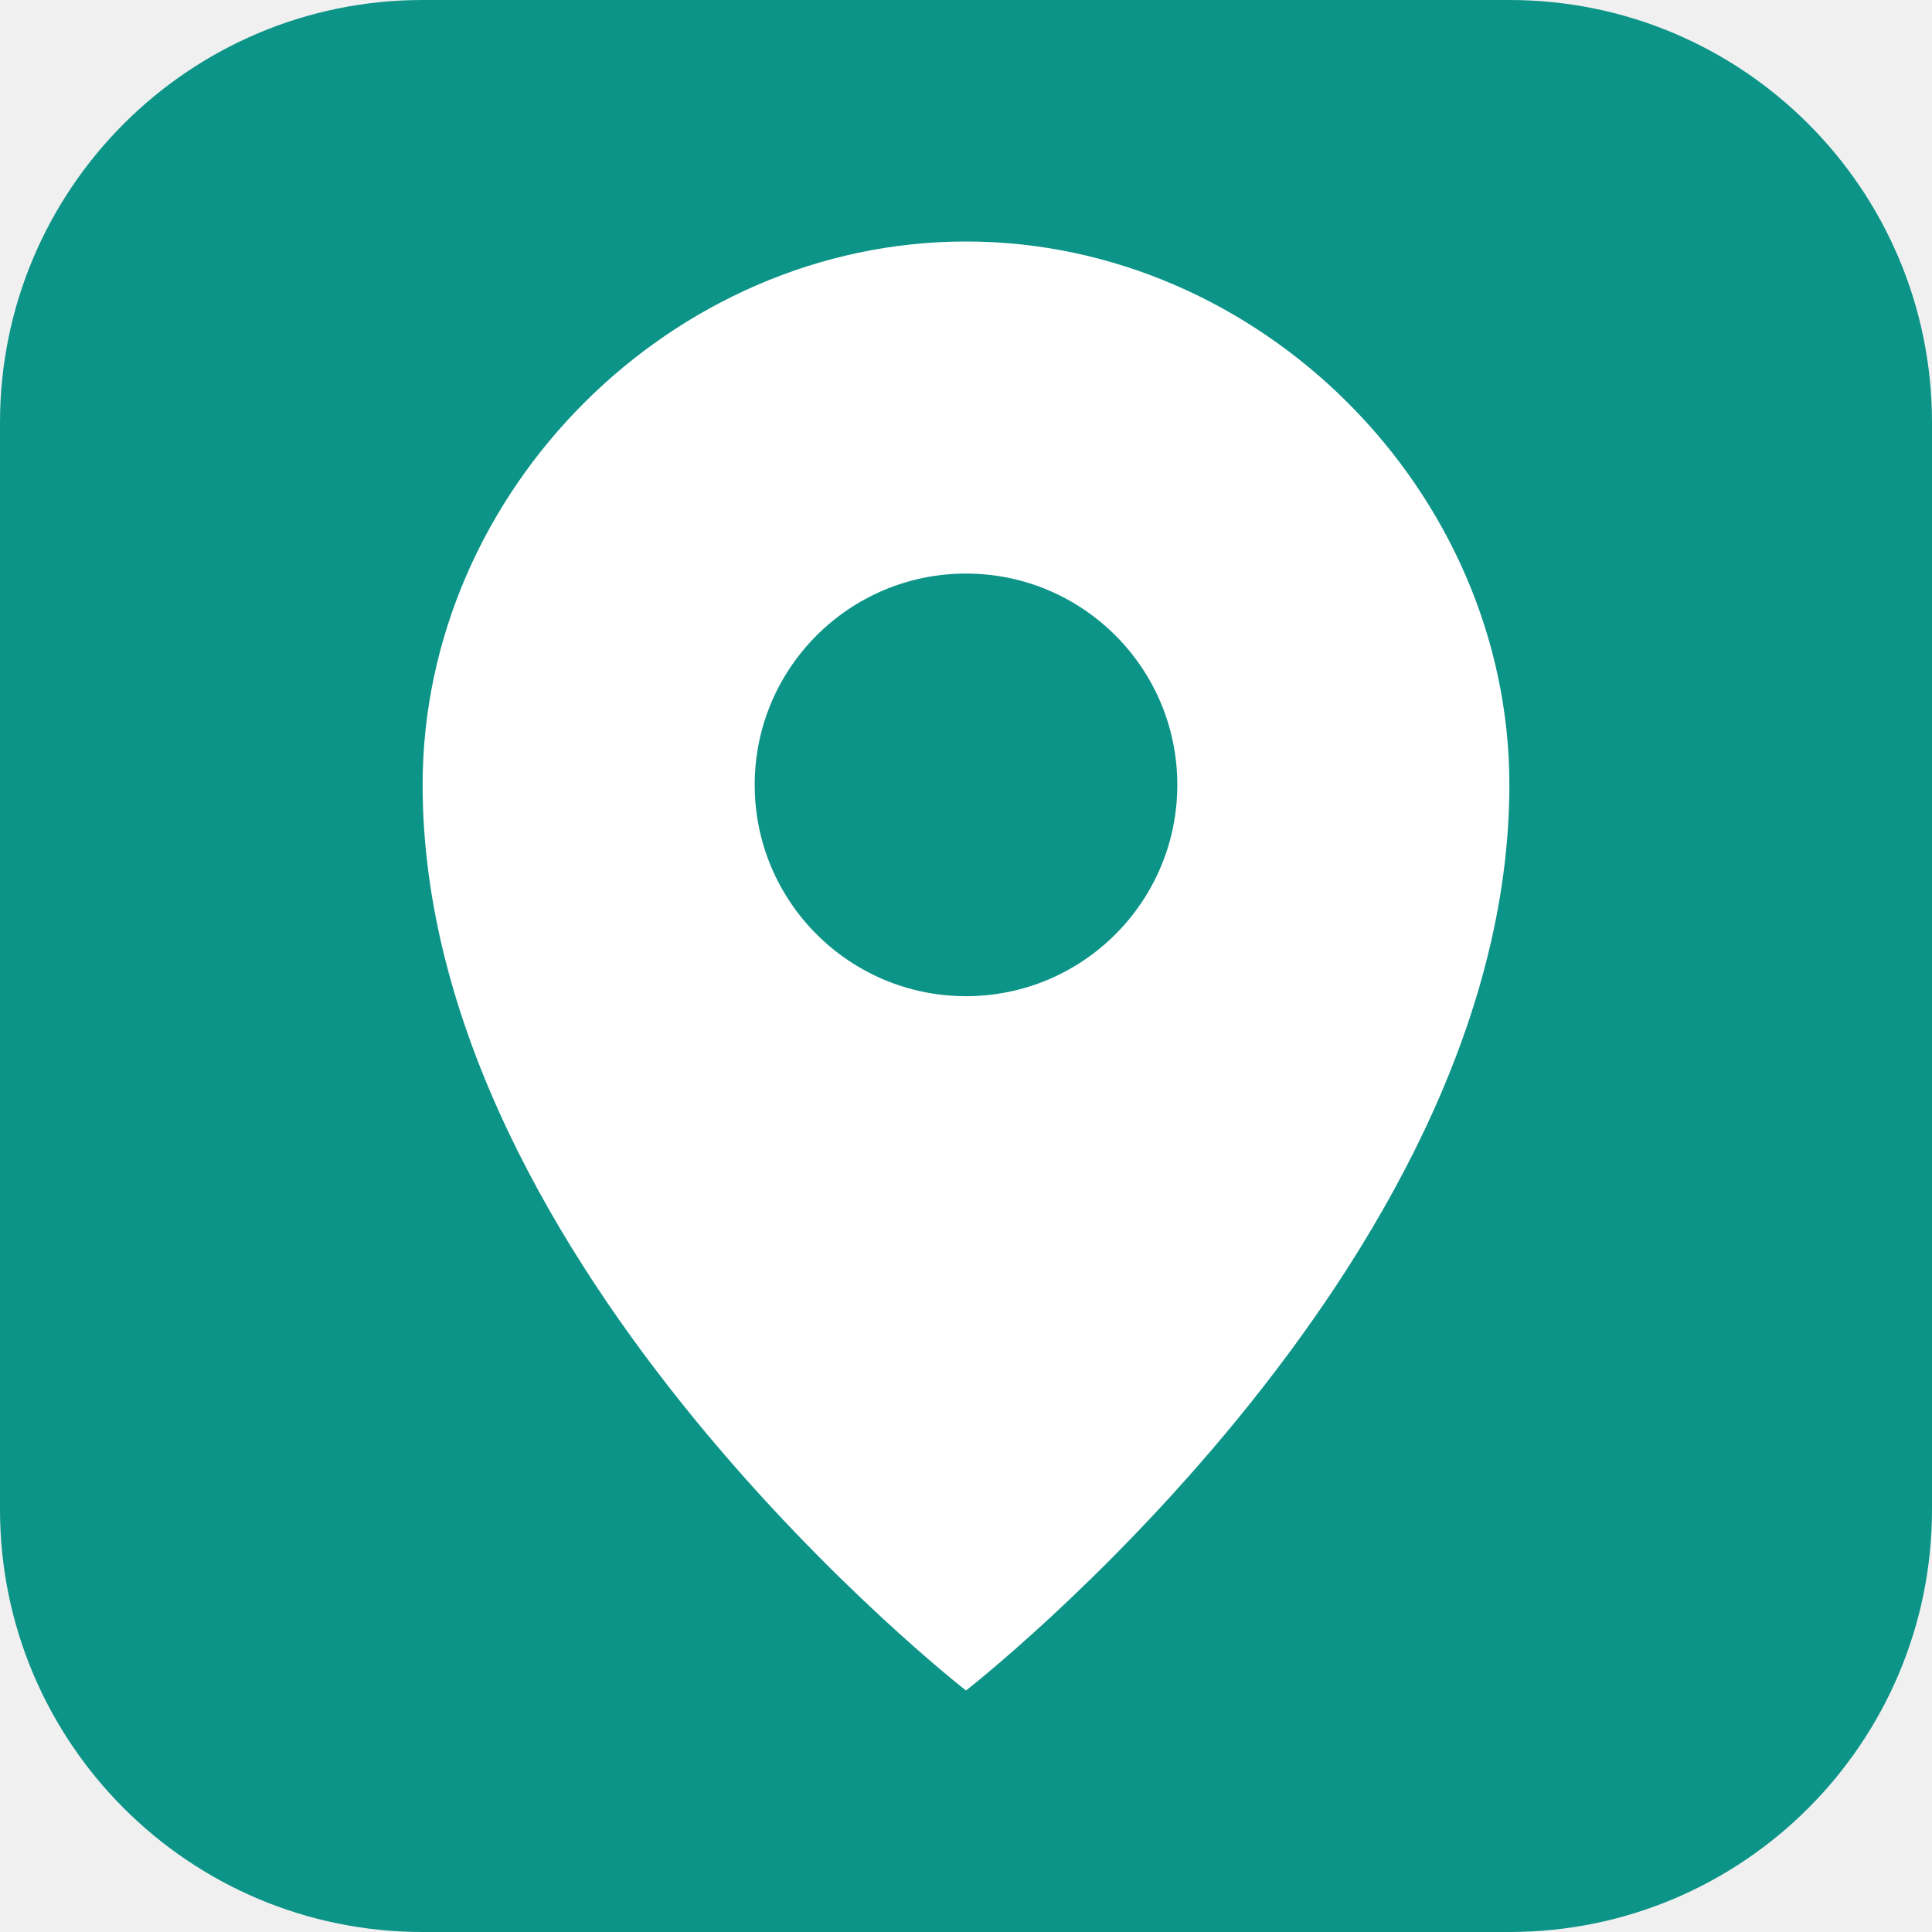
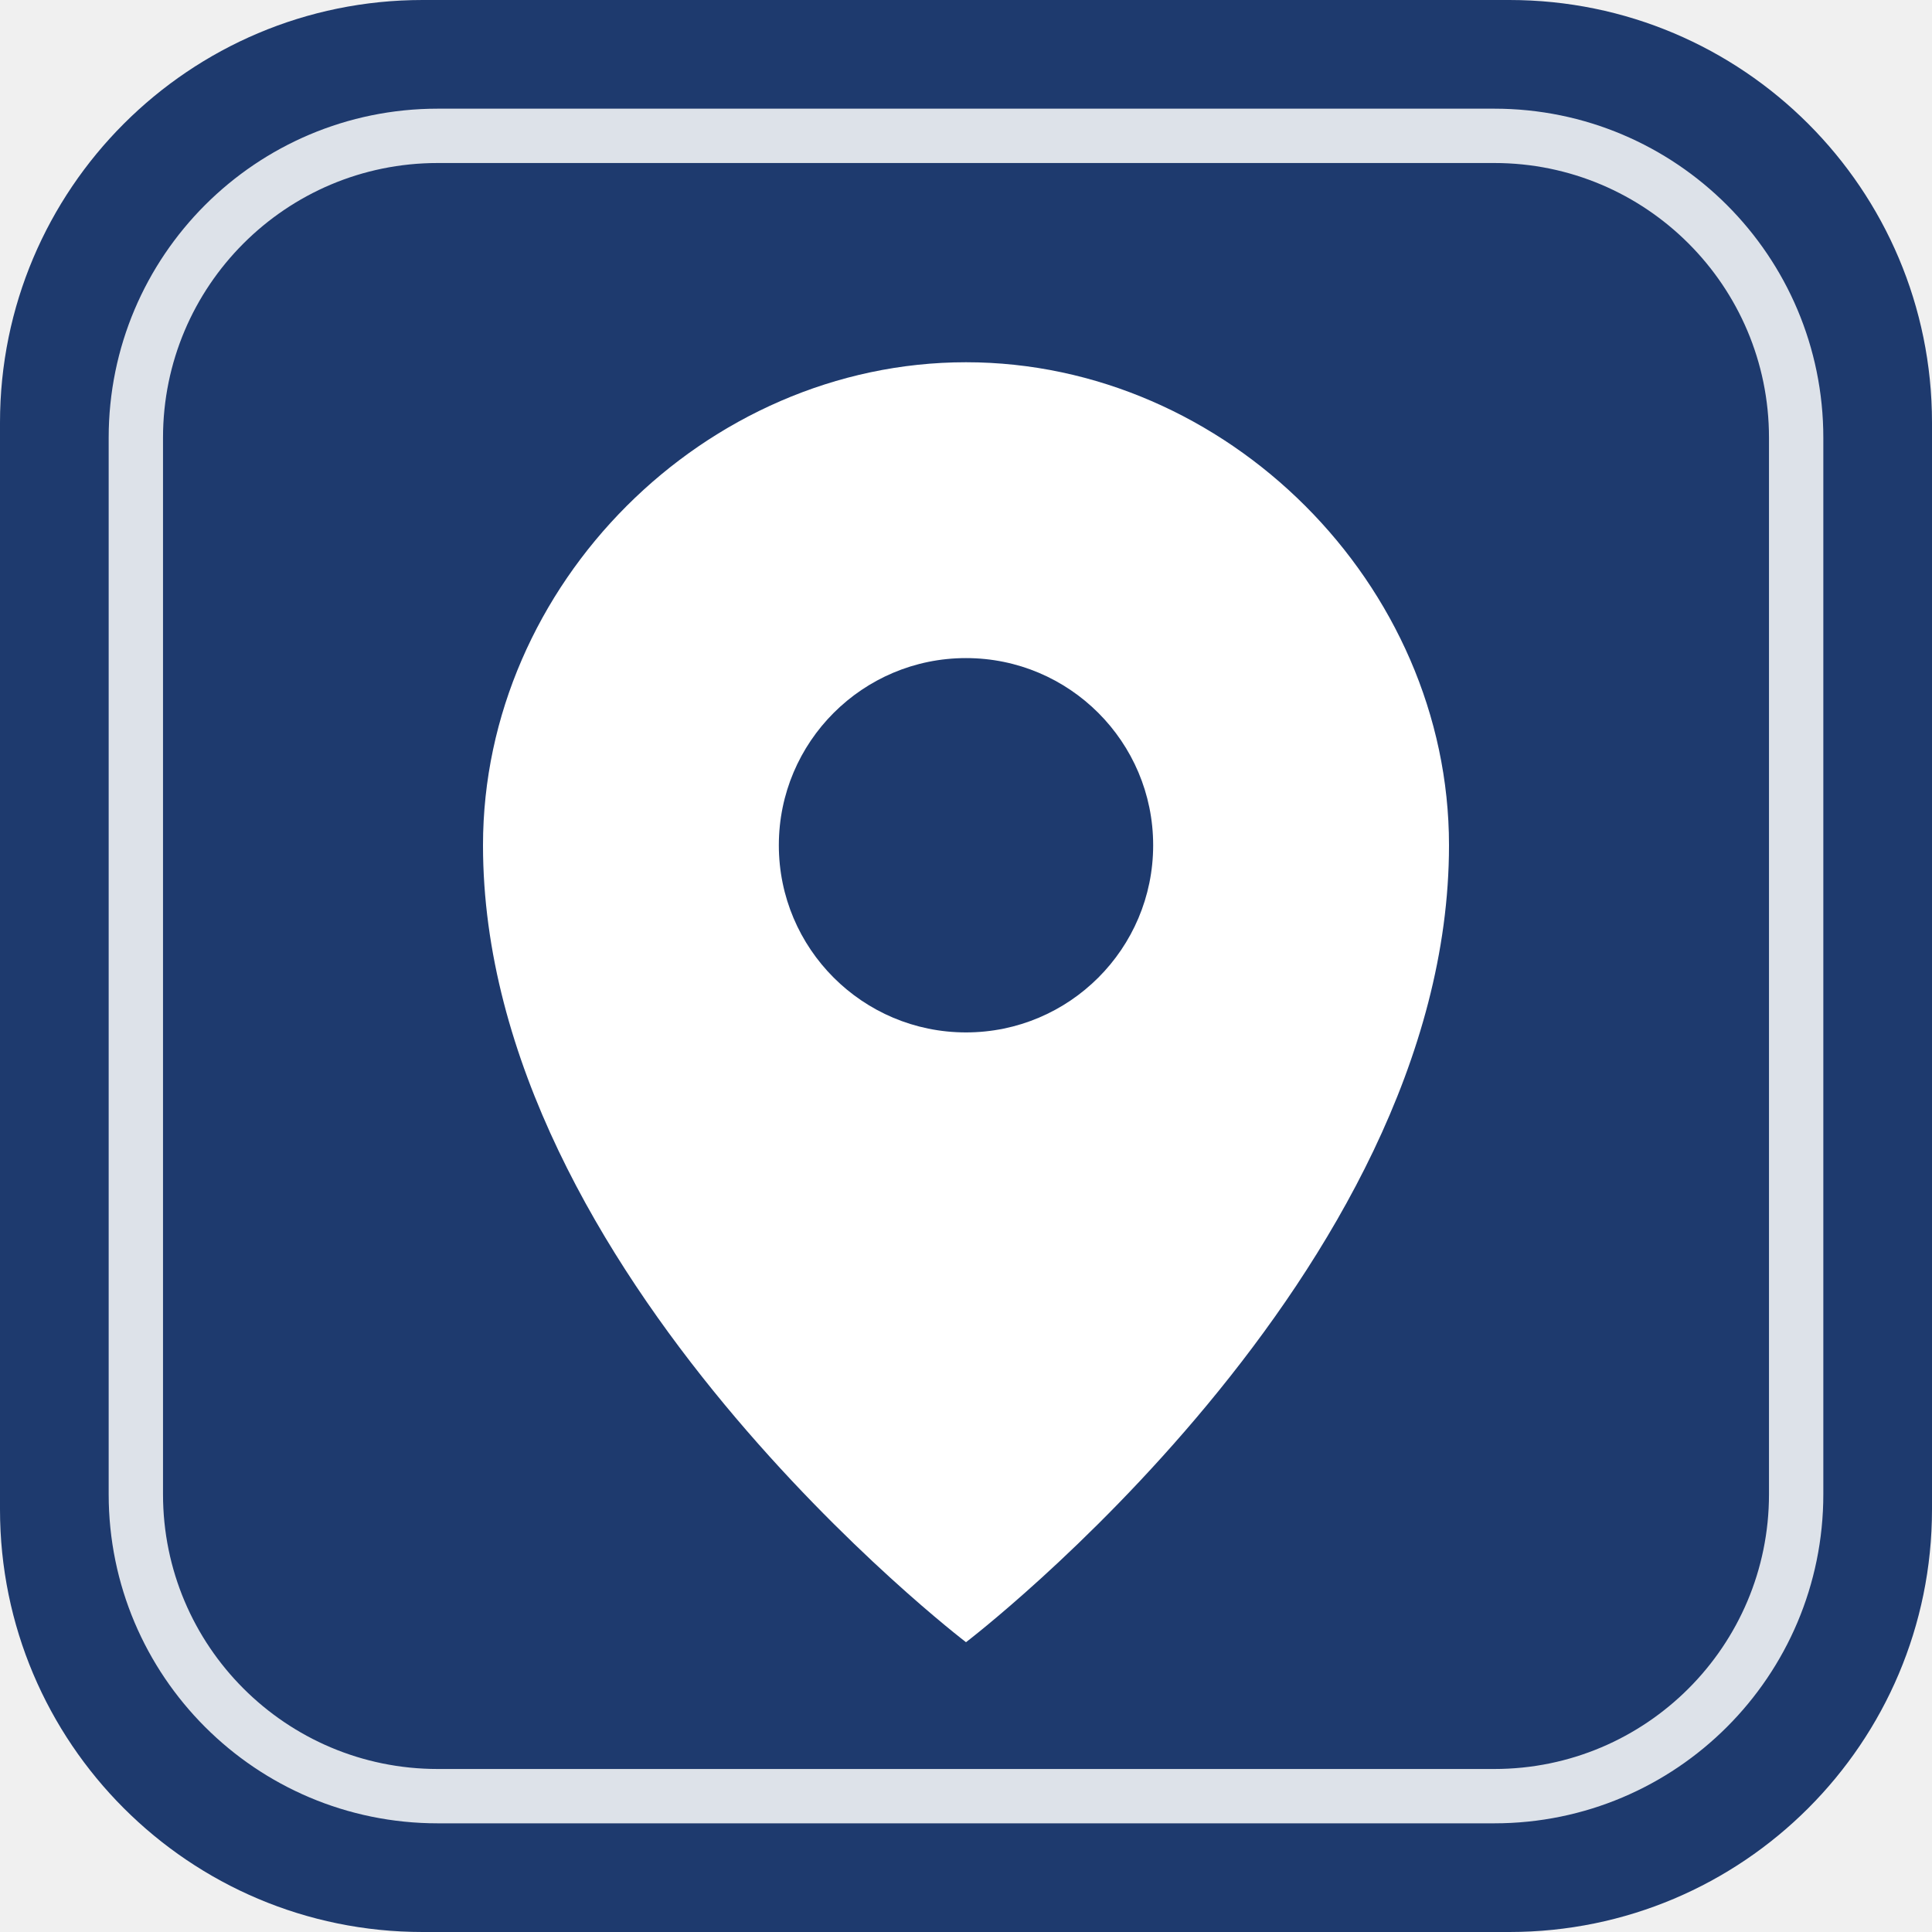
<svg xmlns="http://www.w3.org/2000/svg" viewBox="0 0 32 32">
-   <rect width="32" height="32" rx="7" fill="#0D9488" />
-   <path d="M16 4C11.13 4 7 8.13 7 13c0 8 9 15 9 15s9-7 9-15c0-4.87-4.13-9-9-9z" fill="white" />
-   <circle cx="16" cy="13" r="3.5" fill="#0D9488" />
+   <rect width="32" height="32" rx="7" fill="#1E3A6E" />
+   <rect x="2.25" y="2.25" width="27.5" height="27.5" rx="5" fill="none" stroke="white" stroke-opacity="0.85" stroke-width="0.9" />
+   <path d="M16 6C11.68 6 8 9.68 8 14c0 7.1 8 13.2 8 13.2s8-6.1 8-13.2c0-4.32-3.68-8-8-8z" fill="white" />
+   <circle cx="16" cy="14" r="3.1" fill="#1E3A6E" />
</svg>
